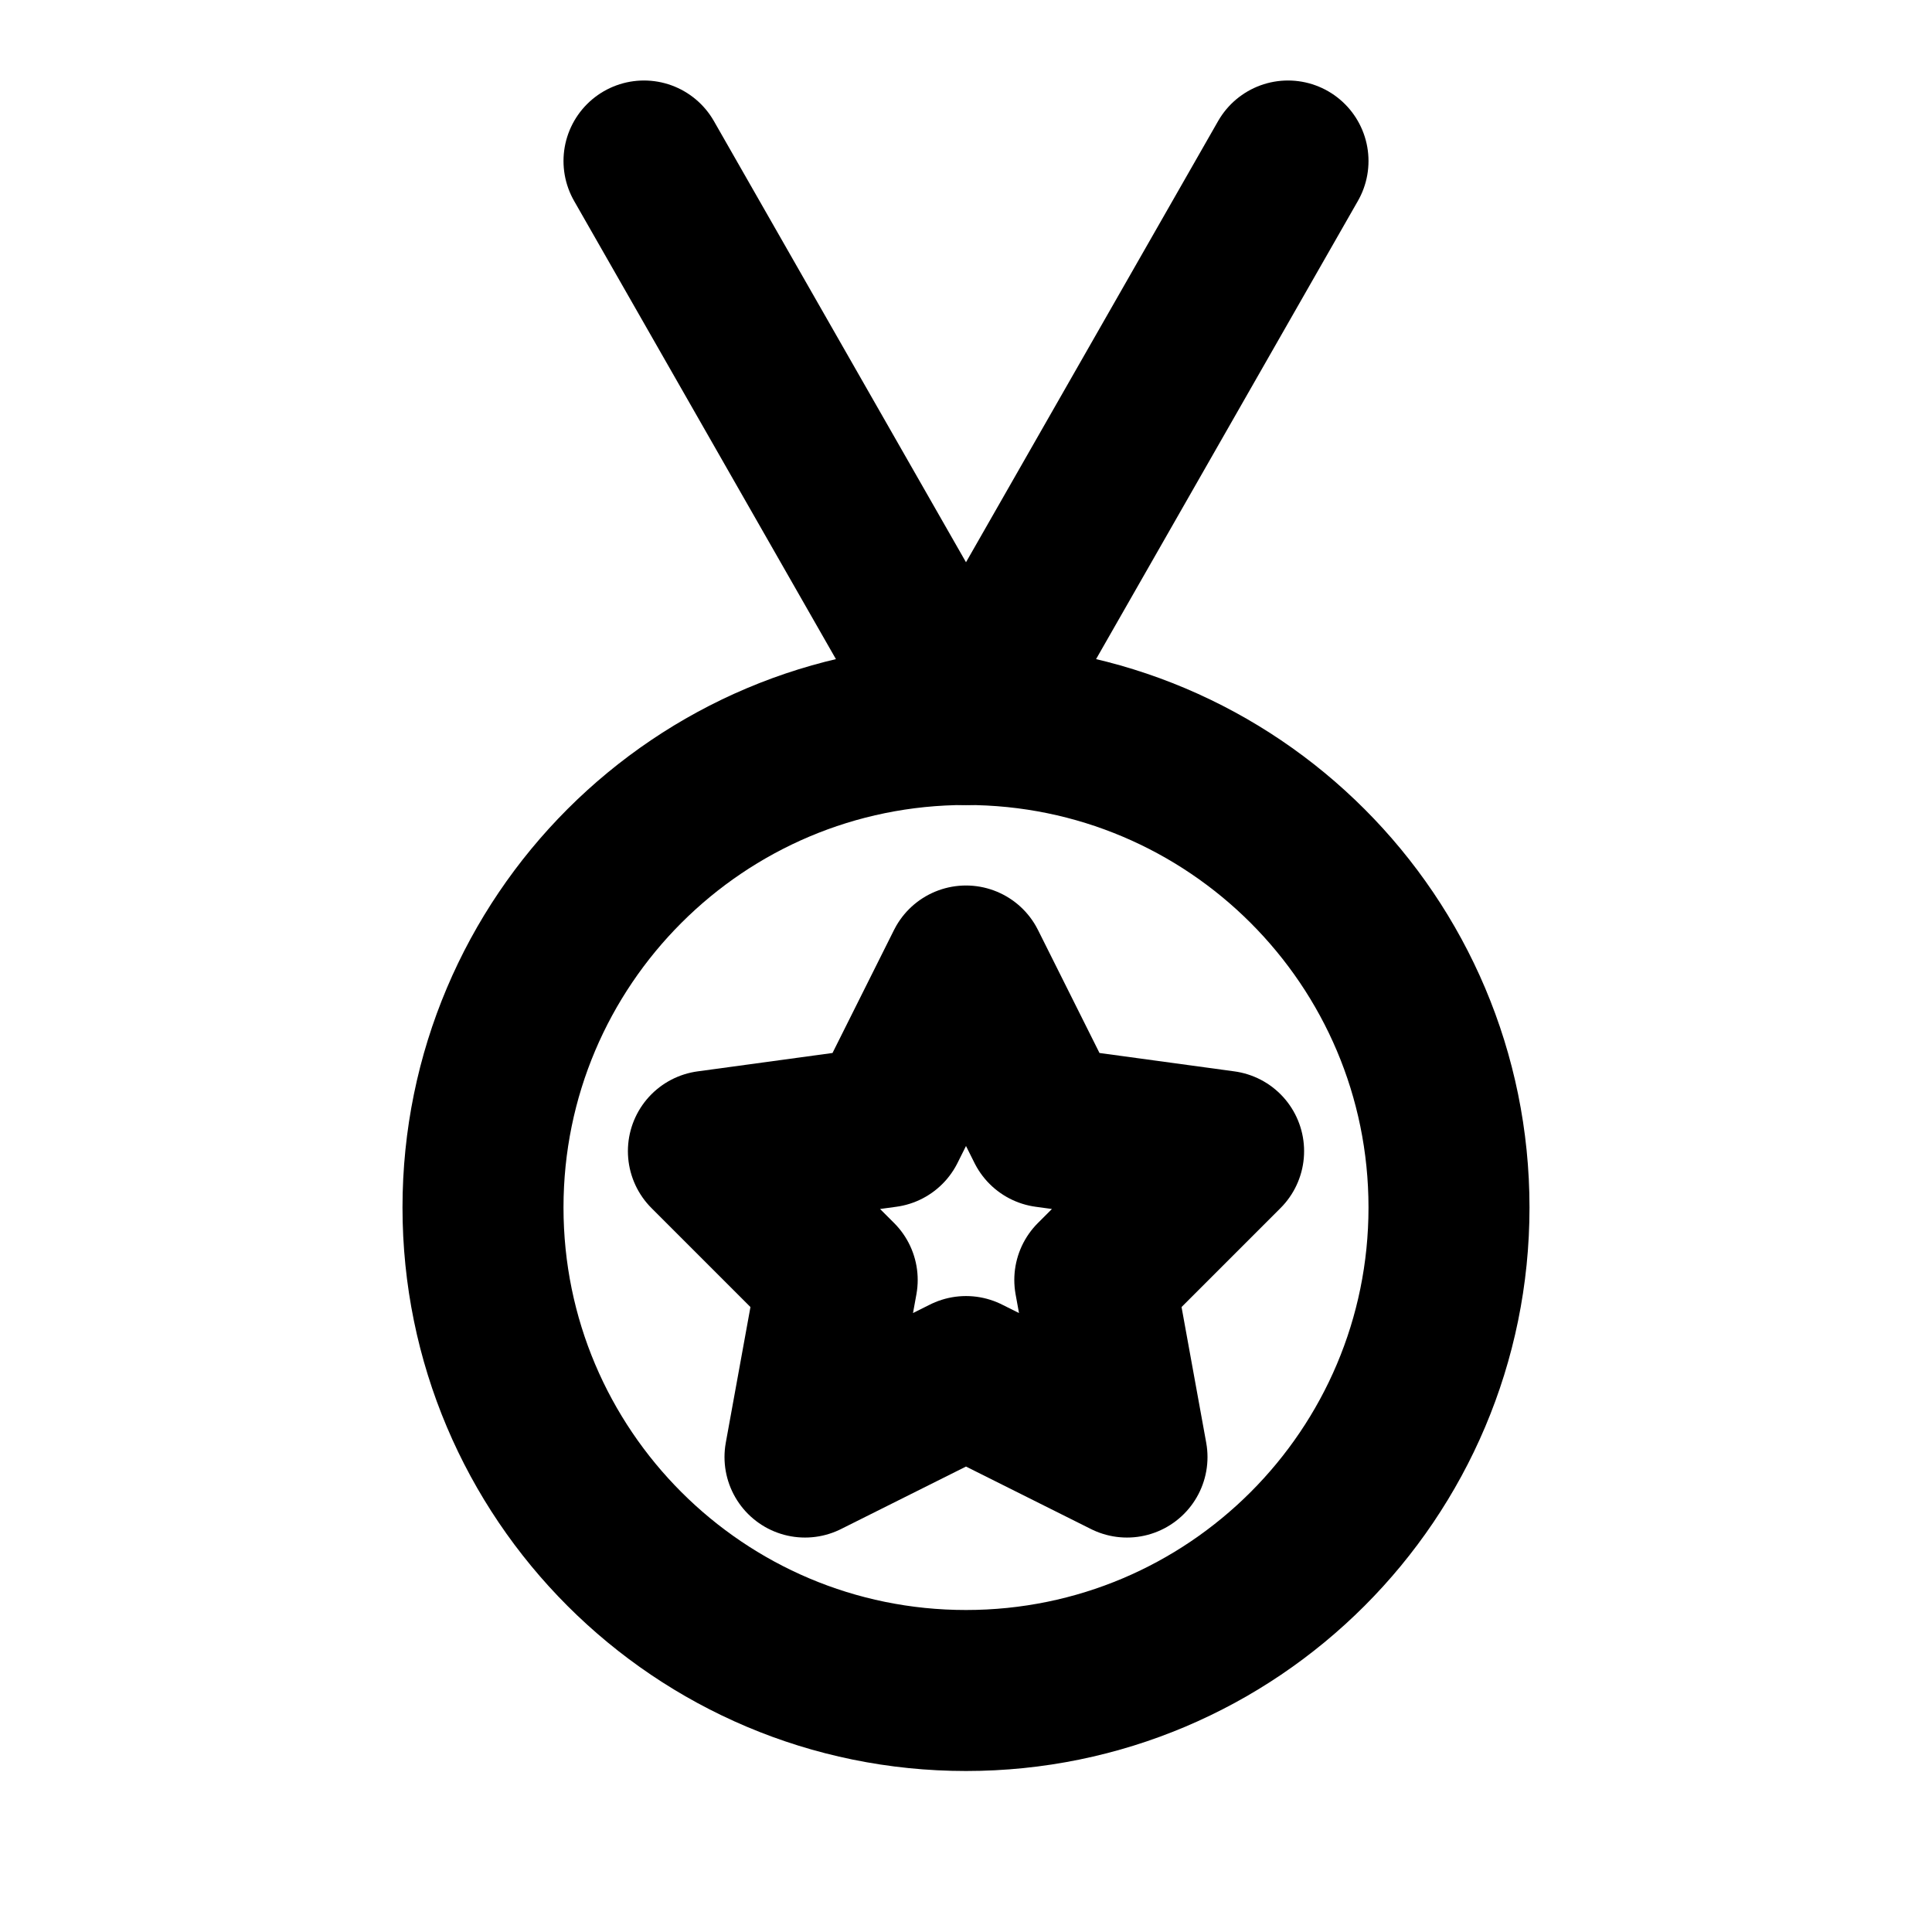
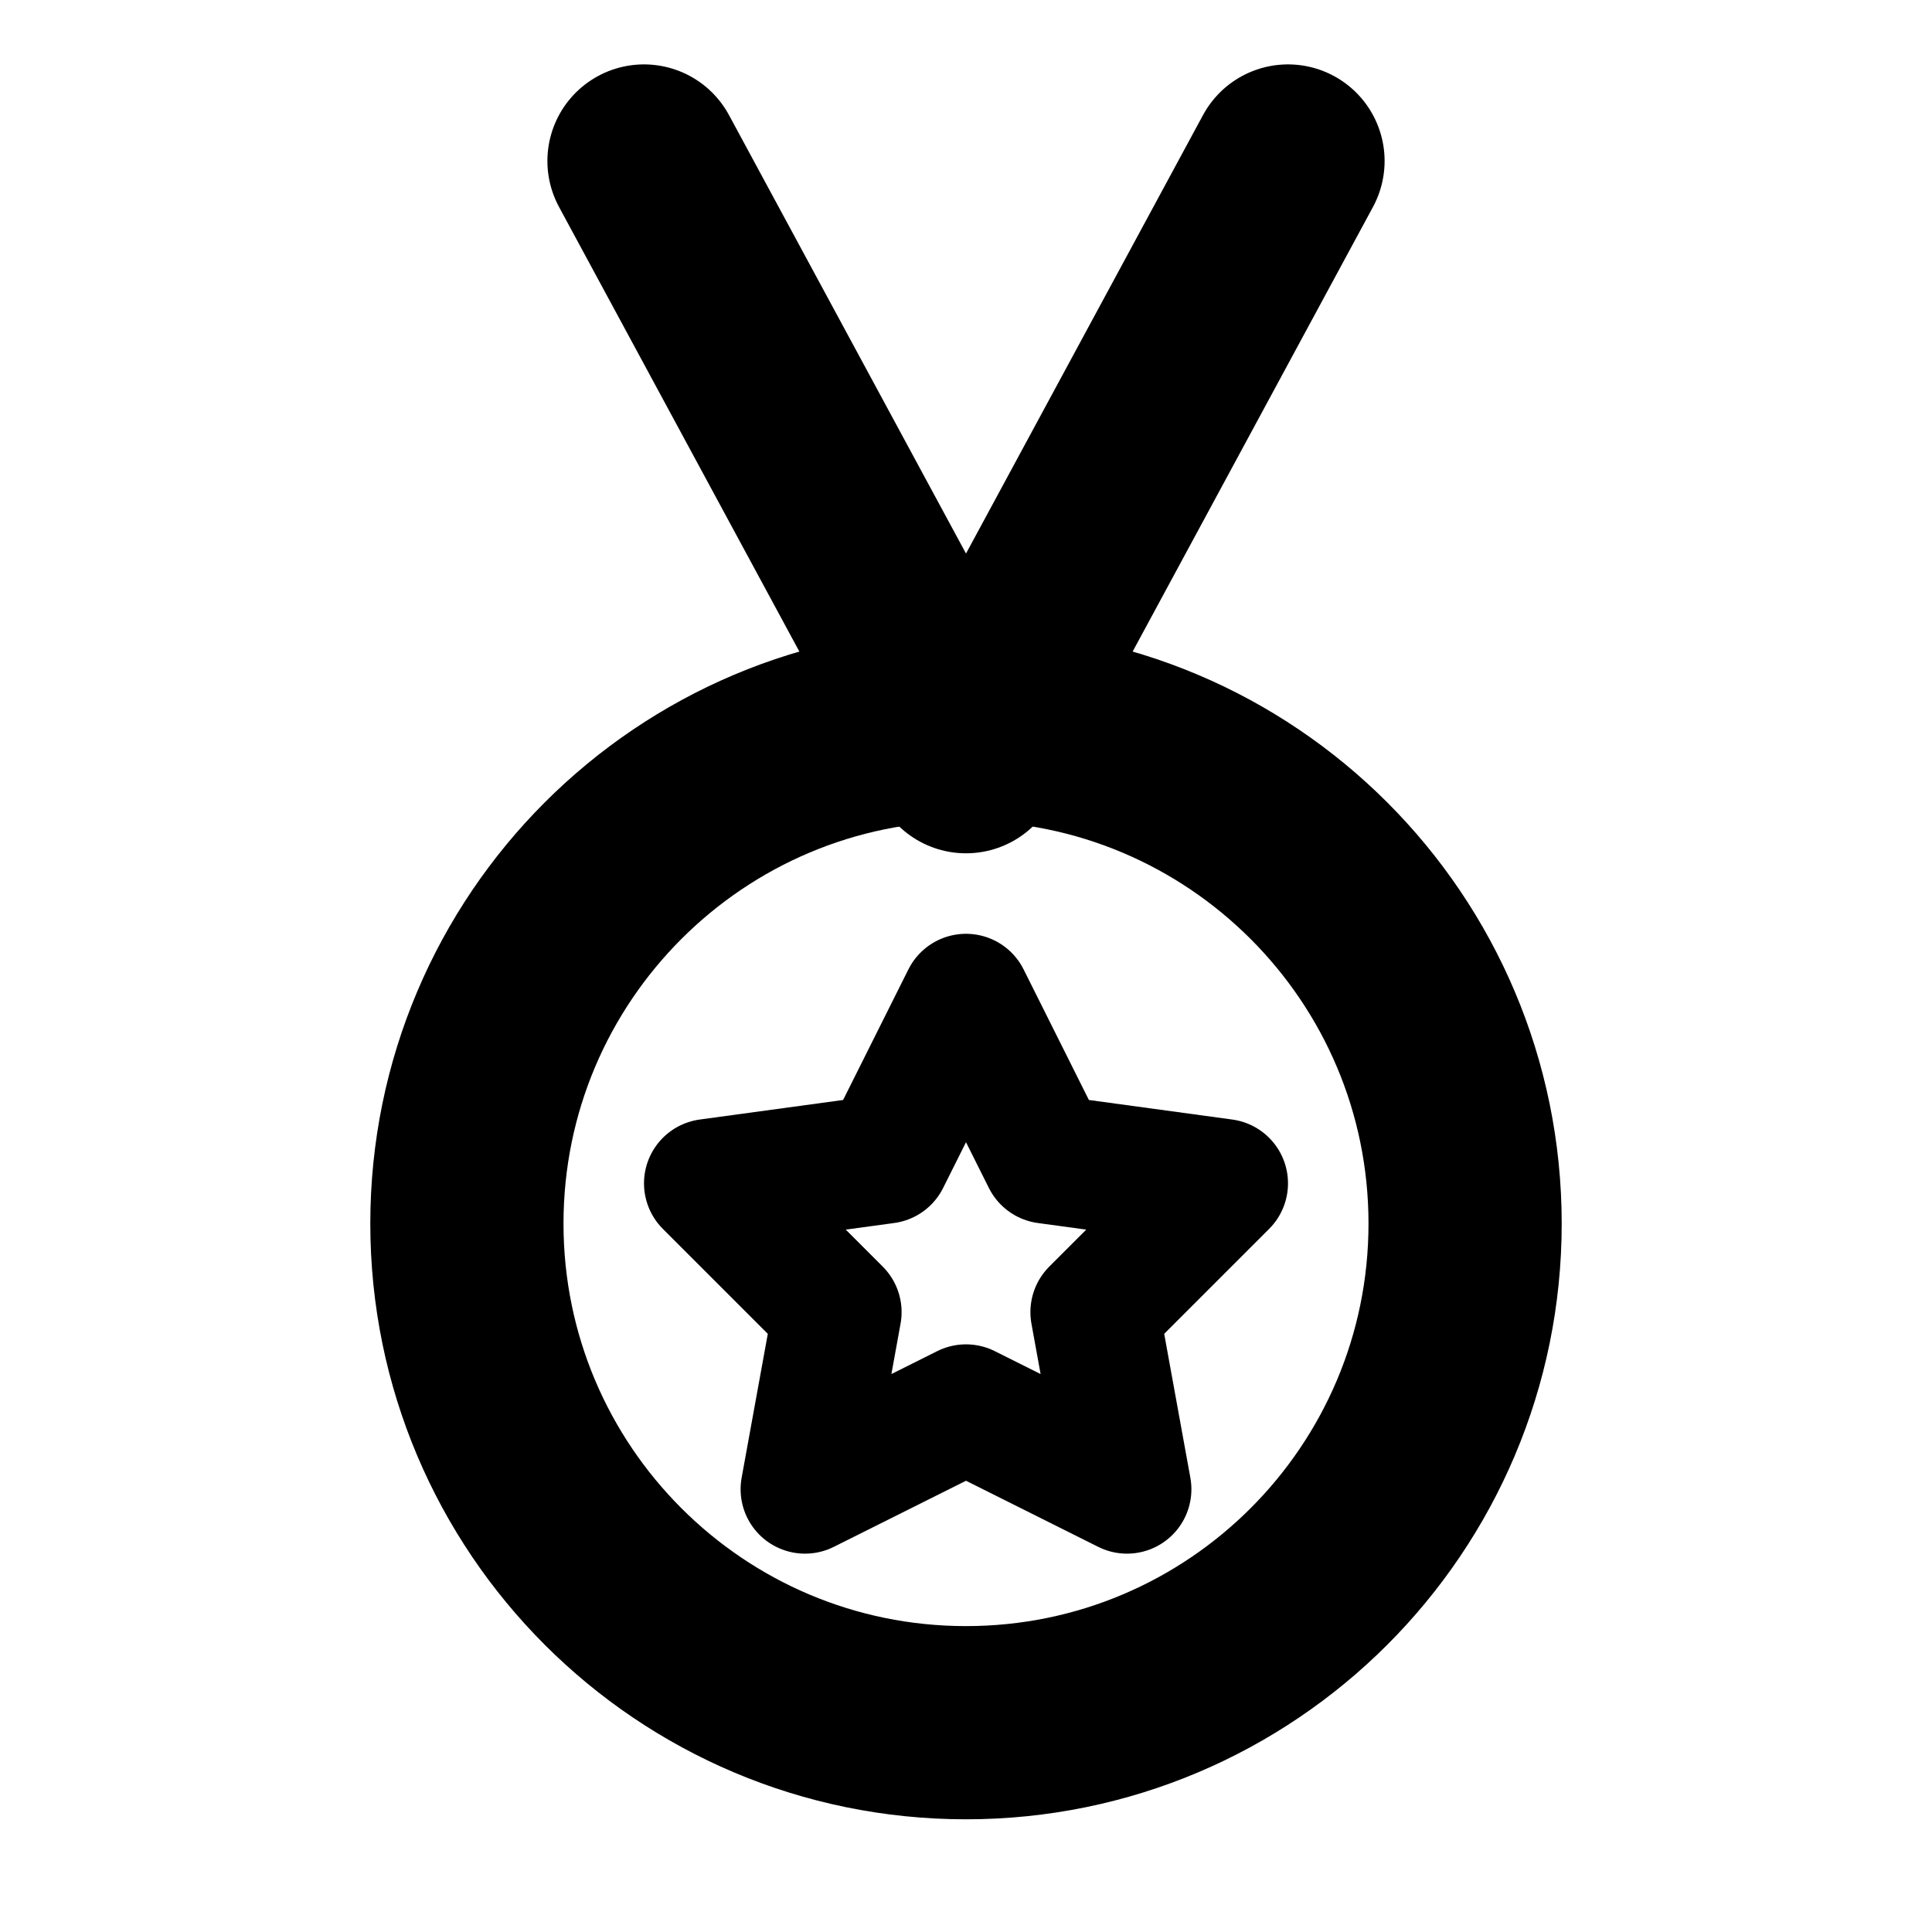
- <svg xmlns="http://www.w3.org/2000/svg" viewBox="0 0 24 24" fill="none" stroke="currentColor" stroke-width="2" stroke-linecap="round" stroke-linejoin="round">
-   <path d="M8 2l4 7M16 2l-4 7" />
-   <circle cx="12" cy="15" r="6" />
-   <path d="M12 12l1 2 2.2.3-1.6 1.6.4 2.2-2-1-2 1 .4-2.2-1.6-1.6 2.2-.3z" />
+ <svg xmlns="http://www.w3.org/2000/svg" viewBox="0 0 24 24" fill="none" stroke="currentColor" stroke-width="2.4" stroke-linecap="round" stroke-linejoin="round">
+   <path d="M8 2l4 7.4M16 2l-4 7.4" />
+   <circle cx="12" cy="15.2" r="6.2" />
+   <path d="M12 12.4l1 2 2.2.3-1.6 1.6.4 2.2-2-1-2 1 .4-2.2-1.6-1.6 2.2-.3z" stroke-width="1.6" />
</svg>
